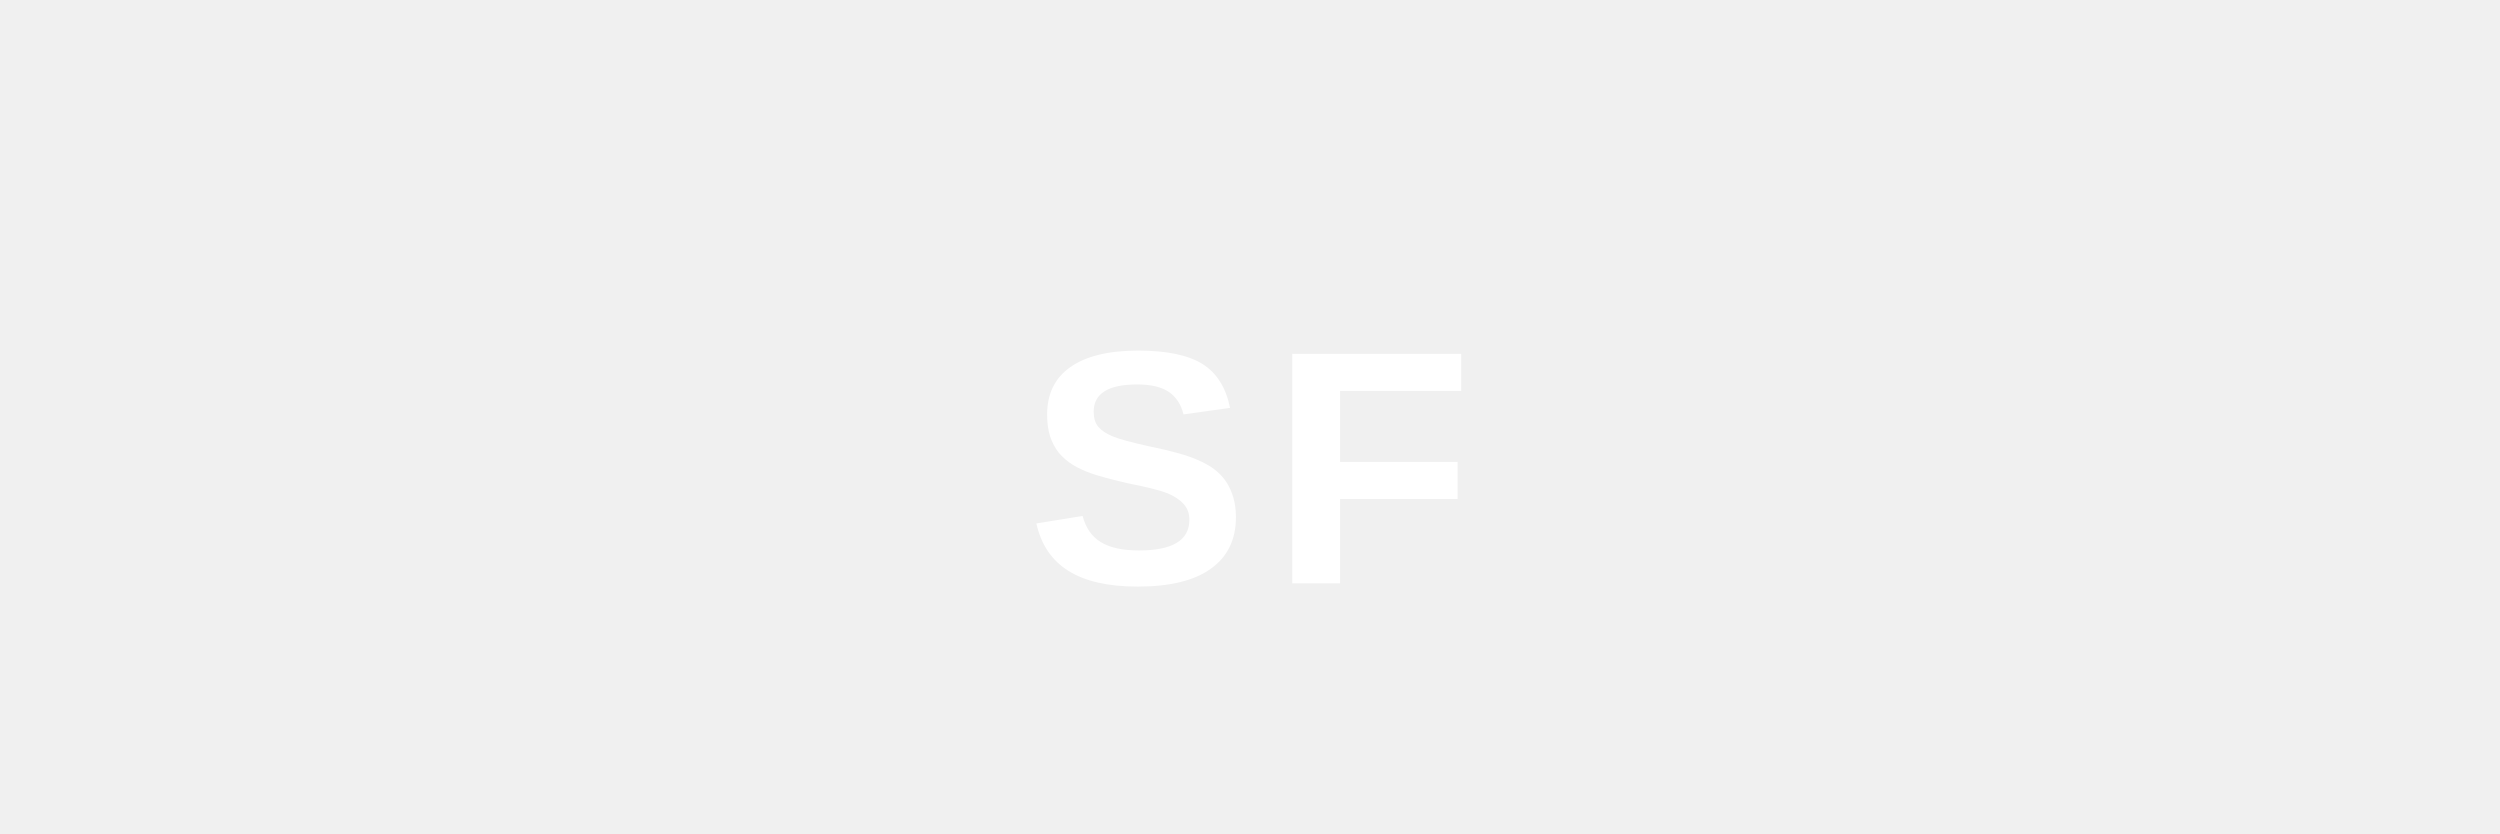
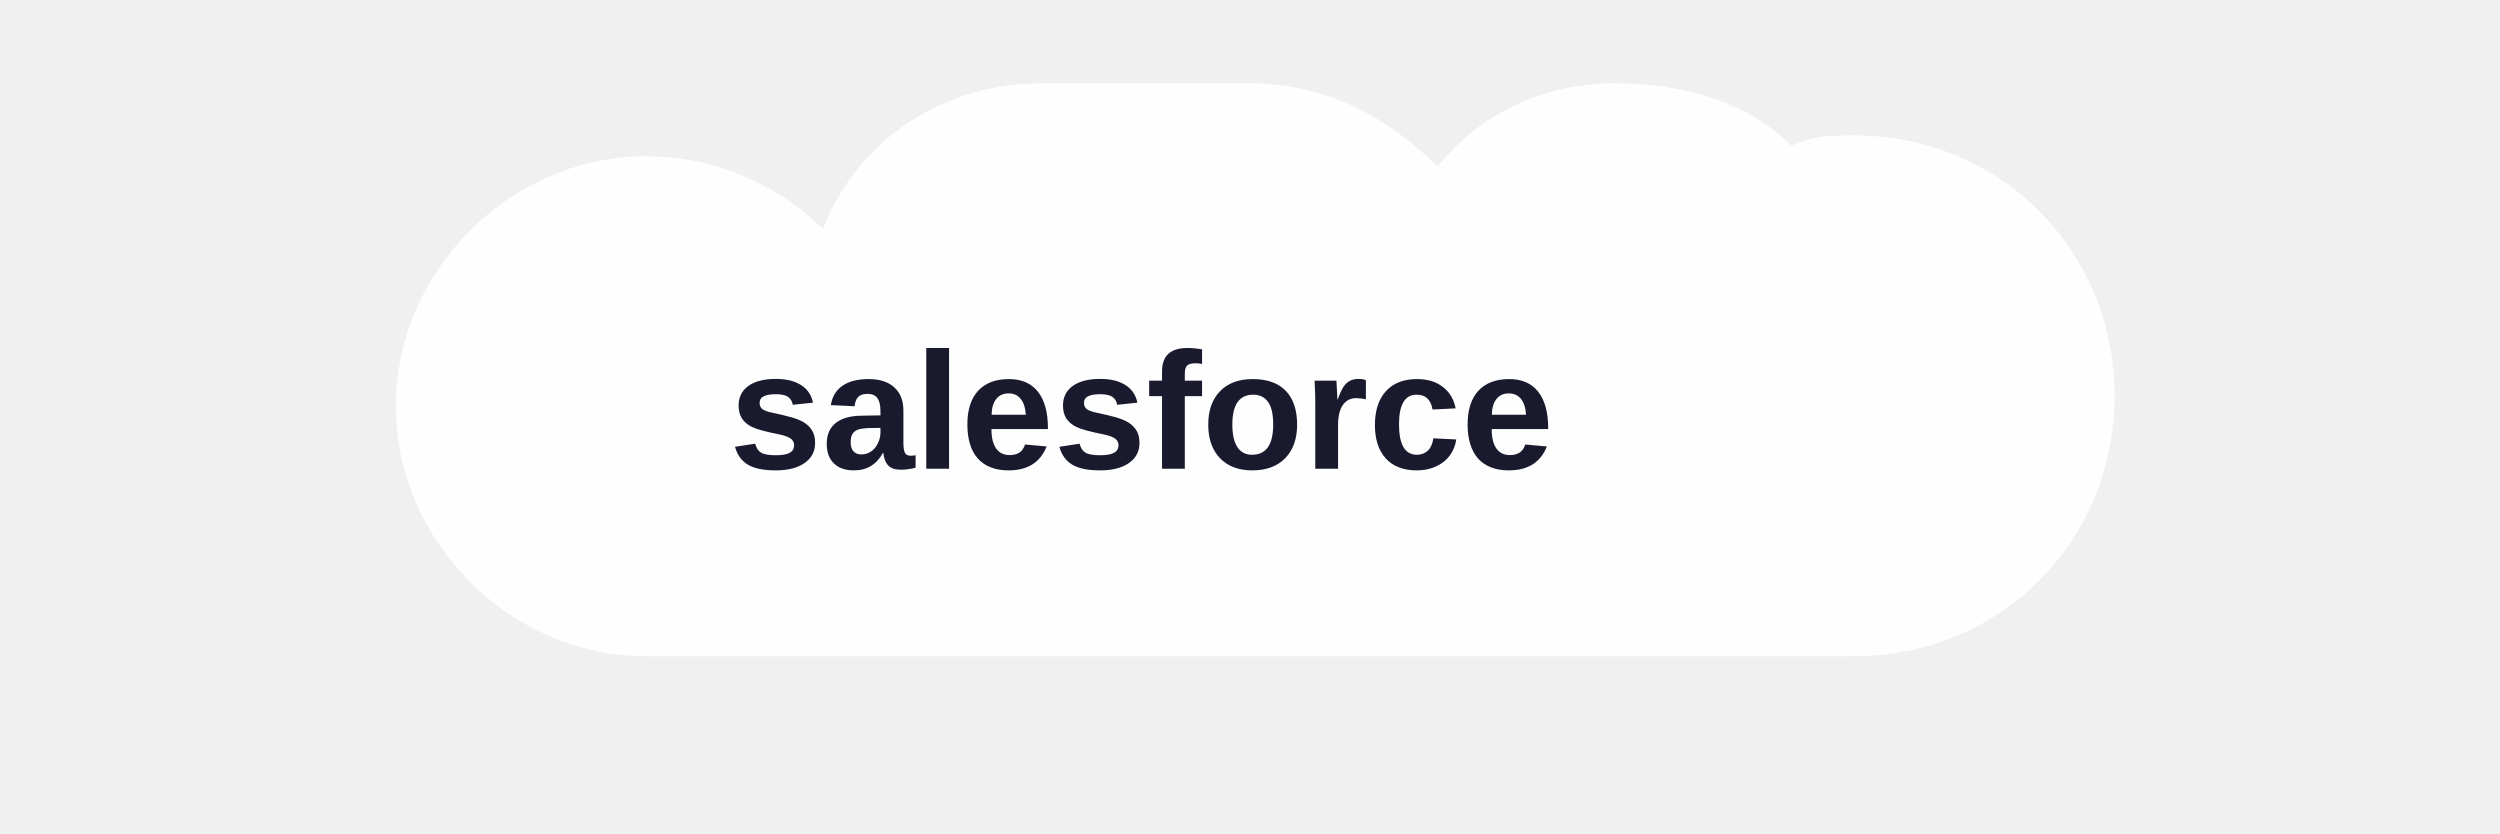
- <svg xmlns="http://www.w3.org/2000/svg" viewBox="0 0 120 40">
-   <text x="60" y="28" font-family="Arial,sans-serif" font-size="16" font-weight="700" fill="white" text-anchor="middle" letter-spacing="1">SF</text>
+ <svg xmlns="http://www.w3.org/2000/svg" viewBox="0 0 240 80" fill="white">
+   <path d="M100 8 C90 8 82 14 79 22 C75 18 69 15 62 15 C49 15 38 26 38 39 C38 52 49 63 62 63 L178 63 C192 63 203 52 203 38 C203 24 192 13 178 13 C176 13 174 13 172 14 C168 10 162 8 155 8 C148 8 142 11 138 16 C133 11 127 8 120 8 Z" fill="white" opacity="0.9" />
+   <text x="70" y="45" font-family="Arial,sans-serif" font-size="16" font-weight="bold" fill="#1a1a2e">salesforce</text>
</svg>
